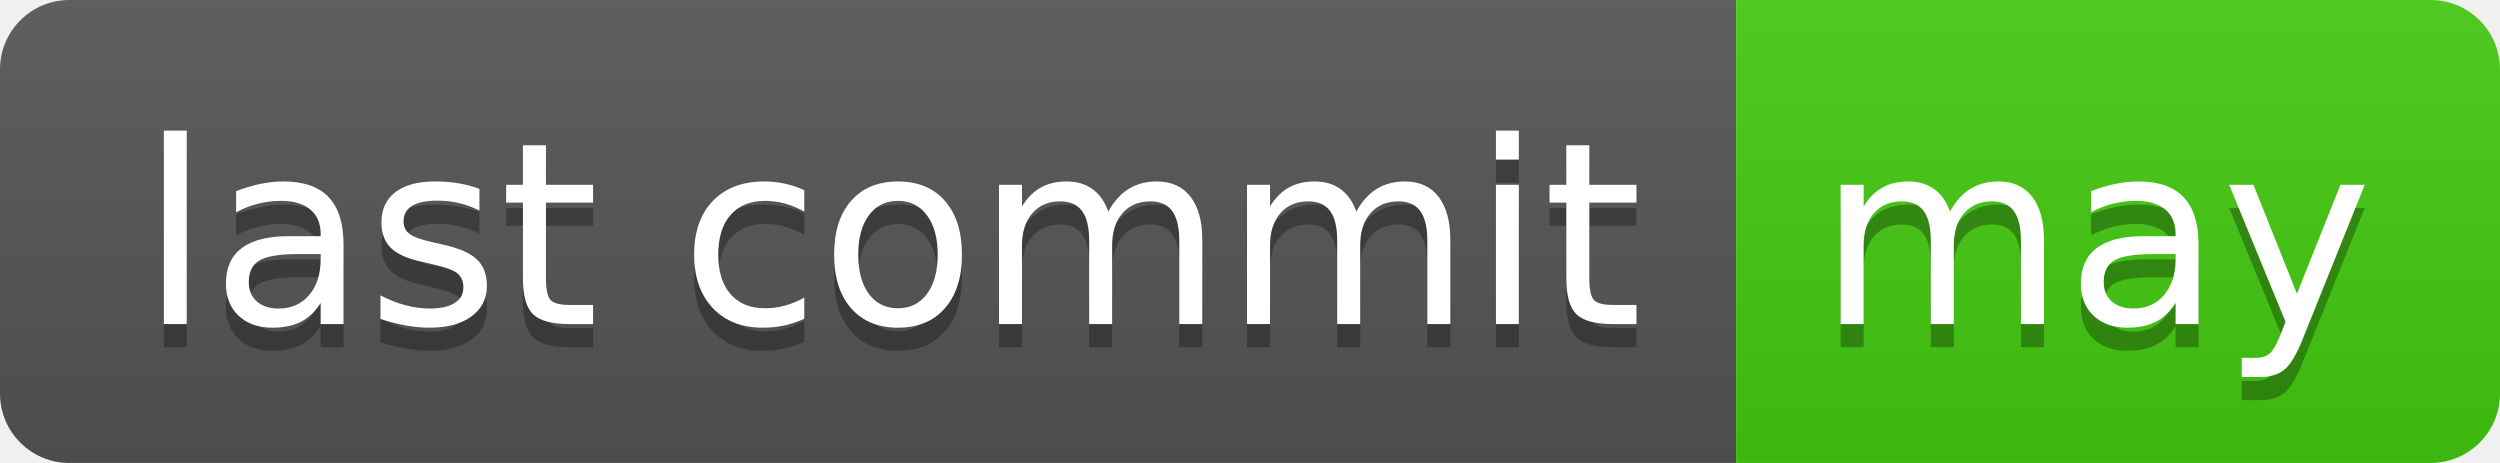
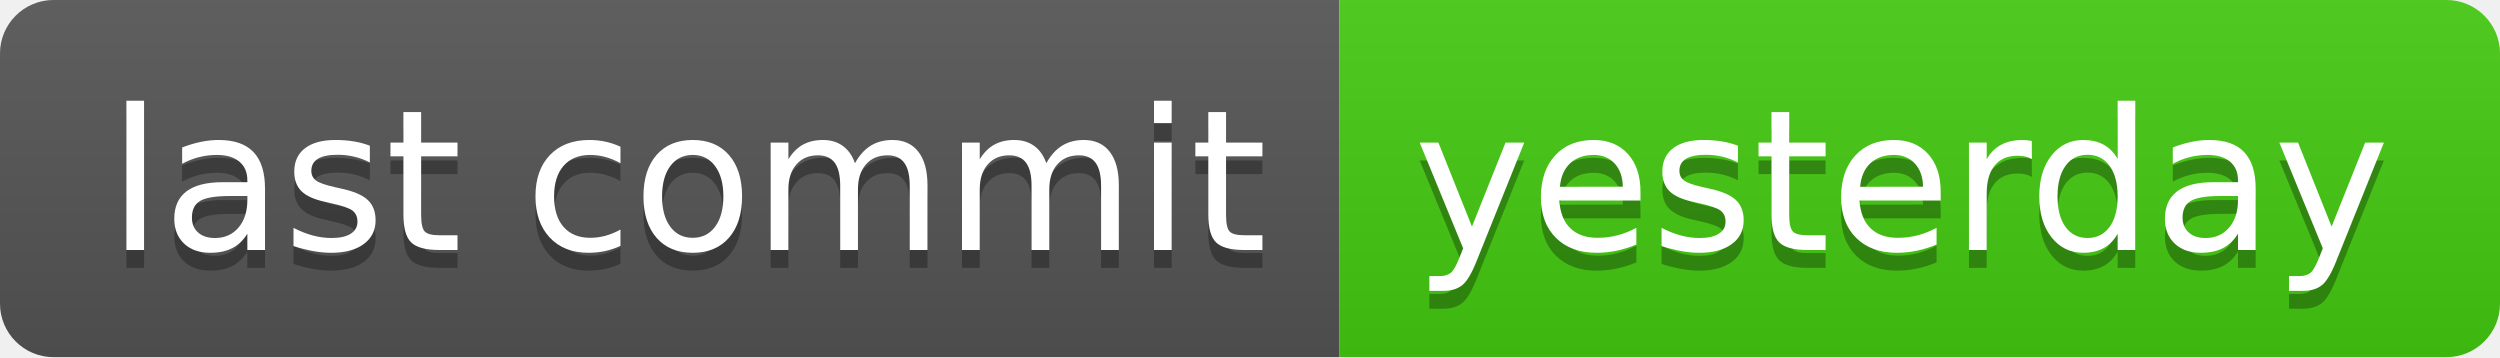
- <svg xmlns="http://www.w3.org/2000/svg" width="108" height="20">
+ <svg xmlns="http://www.w3.org/2000/svg" width="140" height="20">
  <linearGradient id="b" x2="0" y2="100%">
    <stop offset="0" stop-color="#bbb" stop-opacity=".1" />
    <stop offset="1" stop-opacity=".1" />
  </linearGradient>
  <clipPath id="a">
-     <rect width="108" height="20" rx="3" fill="#fff" />
+     <rect width="140" height="20" rx="3" fill="#fff" />
  </clipPath>
  <g clip-path="url(#a)">
    <path fill="#555" d="M0 0h75v20H0z" />
-     <path fill="#4c1" d="M75 0h33v20H75z" />
-     <path fill="url(#b)" d="M0 0h108v20H0z" />
+     <path fill="#4c1" d="M75 0h65v20H75z" />
+     <path fill="url(#b)" d="M0 0h140v20H0z" />
  </g>
  <g fill="#fff" text-anchor="middle" font-family="DejaVu Sans,Verdana,Geneva,sans-serif" font-size="110">
    <text x="385" y="150" fill="#010101" fill-opacity=".3" transform="scale(.1)" textLength="650">last commit</text>
    <text x="385" y="140" transform="scale(.1)" textLength="650">last commit</text>
-     <text x="905" y="150" fill="#010101" fill-opacity=".3" transform="scale(.1)" textLength="230">may</text>
-     <text x="905" y="140" transform="scale(.1)" textLength="230">may</text>
+     <text x="1065" y="150" fill="#010101" fill-opacity=".3" transform="scale(.1)" textLength="550">yesterday</text>
+     <text x="1065" y="140" transform="scale(.1)" textLength="550">yesterday</text>
  </g>
</svg>
